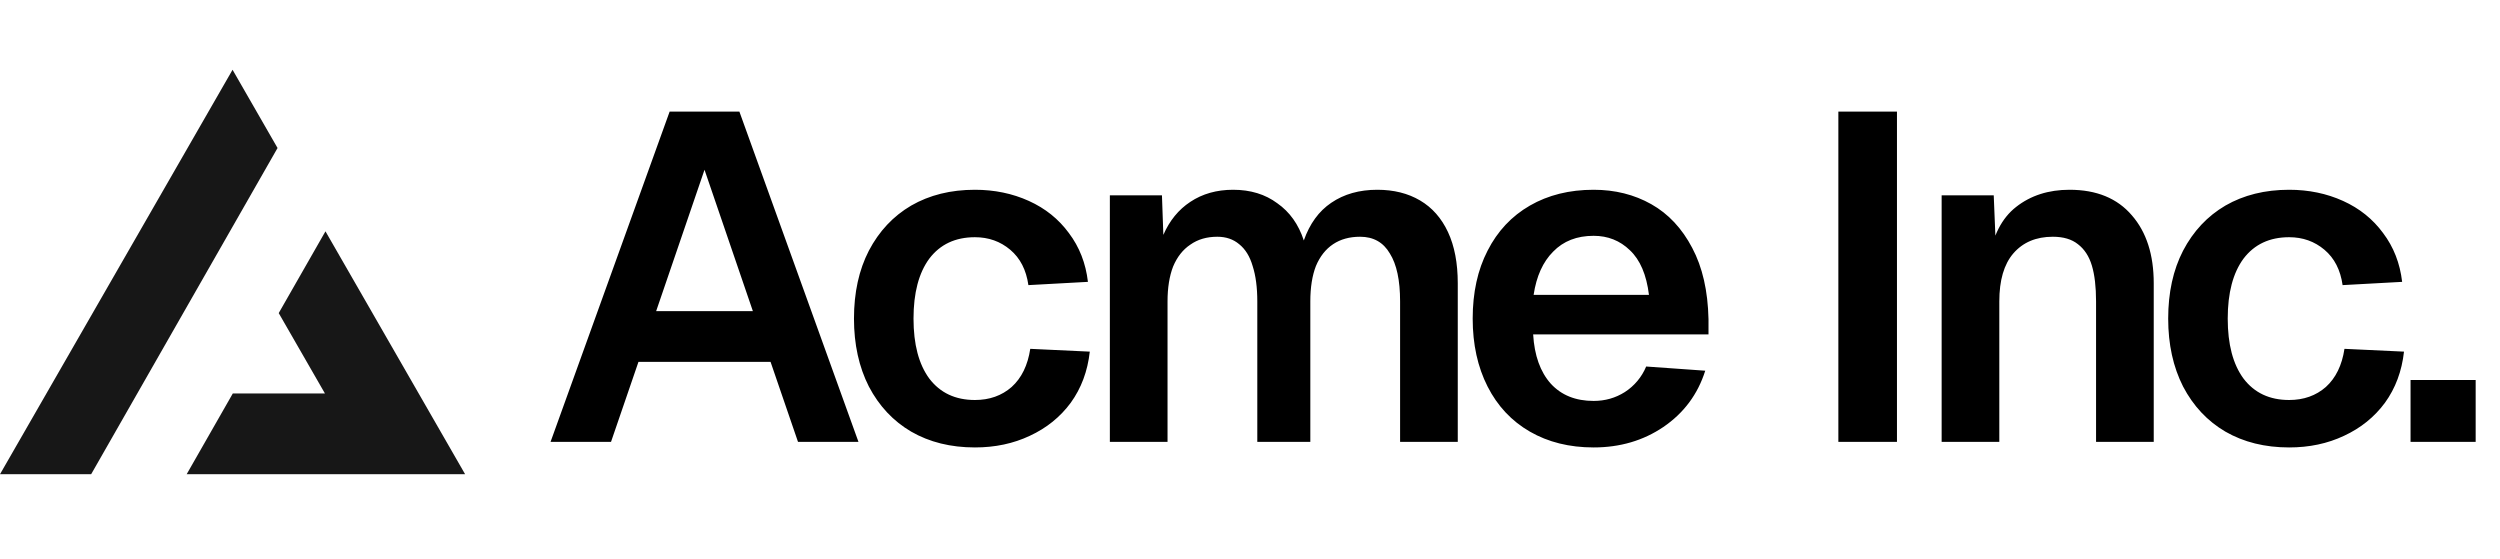
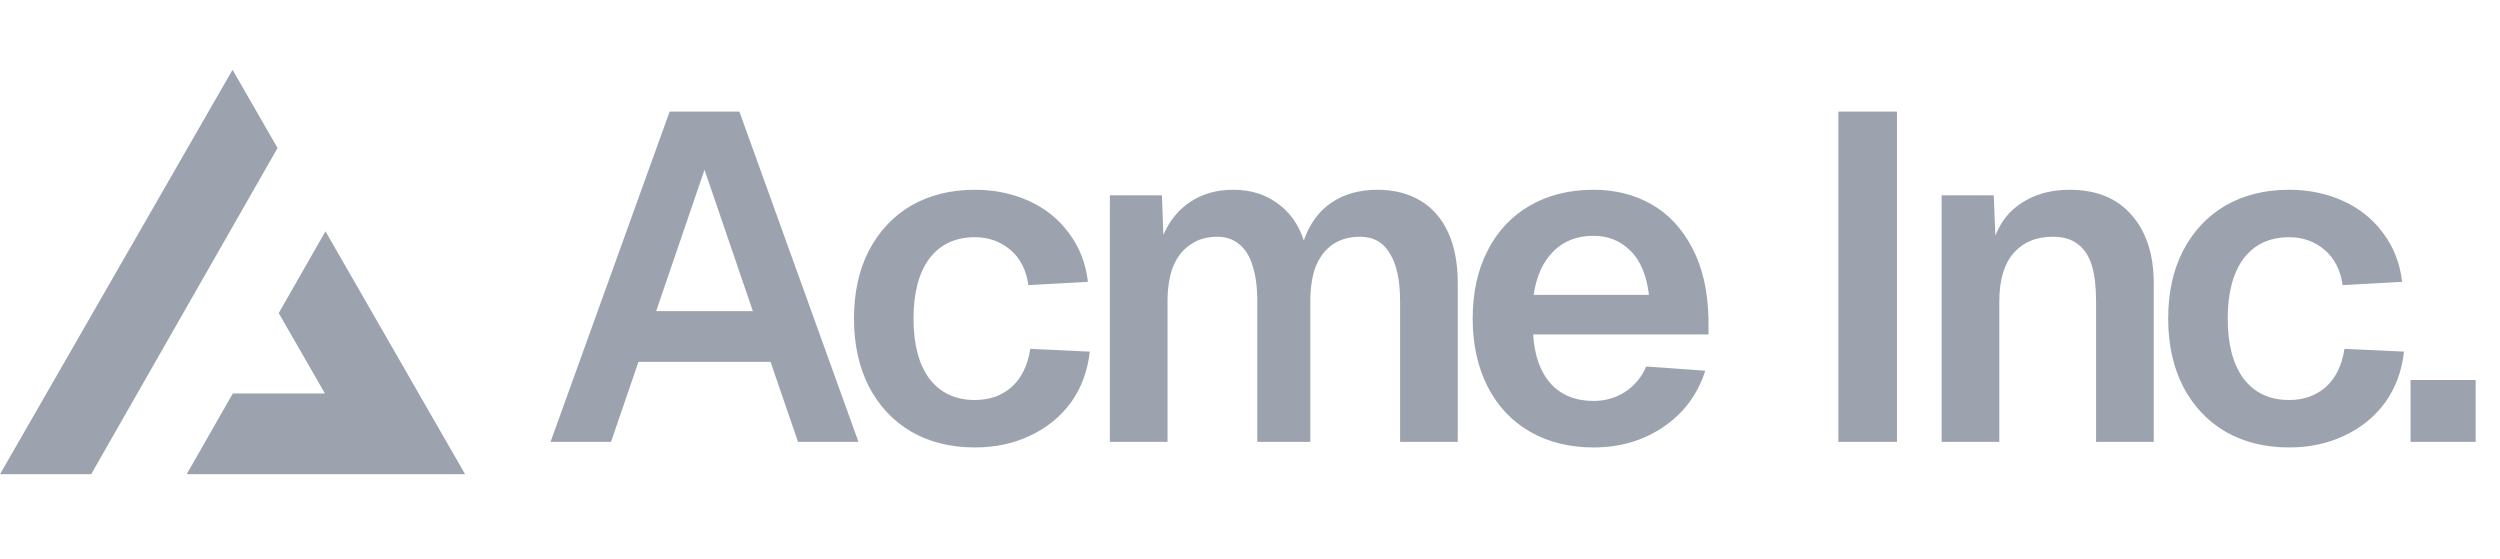
<svg xmlns="http://www.w3.org/2000/svg" width="215" height="48" fill="none">
-   <path fill="#000" d="M57.588 9.6h6L73.828 38h-5.2l-2.36-6.88h-11.36L52.548 38h-5.2l10.24-28.4Zm7.16 17.16-4.16-12.16-4.16 12.16h8.32Zm23.694-2.24c-.186-1.307-.706-2.32-1.56-3.04-.853-.72-1.866-1.08-3.04-1.08-1.68 0-2.986.613-3.92 1.84-.906 1.227-1.36 2.947-1.36 5.16s.454 3.933 1.36 5.16c.934 1.227 2.24 1.84 3.92 1.84 1.254 0 2.307-.373 3.16-1.12.854-.773 1.387-1.867 1.6-3.28l5.12.24c-.186 1.68-.733 3.147-1.64 4.4-.906 1.227-2.08 2.173-3.52 2.84-1.413.667-2.986 1-4.72 1-2.08 0-3.906-.453-5.48-1.36-1.546-.907-2.76-2.2-3.64-3.88-.853-1.68-1.28-3.627-1.28-5.84 0-2.24.427-4.187 1.28-5.84.88-1.68 2.094-2.973 3.64-3.88 1.574-.907 3.4-1.36 5.48-1.36 1.68 0 3.227.32 4.64.96 1.414.64 2.56 1.56 3.44 2.76.907 1.2 1.454 2.6 1.64 4.2l-5.12.28Zm11.486-7.72.12 3.4c.534-1.227 1.307-2.173 2.32-2.84 1.04-.693 2.267-1.04 3.68-1.04 1.494 0 2.76.387 3.8 1.16 1.067.747 1.827 1.813 2.28 3.2.507-1.44 1.294-2.52 2.36-3.24 1.094-.747 2.414-1.12 3.96-1.12 1.414 0 2.64.307 3.68.92s1.84 1.52 2.4 2.72c.56 1.2.84 2.667.84 4.4V38h-4.96V25.92c0-1.813-.293-3.187-.88-4.12-.56-.96-1.413-1.44-2.56-1.44-.906 0-1.68.213-2.32.64-.64.427-1.133 1.053-1.48 1.88-.32.827-.48 1.84-.48 3.04V38h-4.56V25.92c0-1.2-.133-2.213-.4-3.04-.24-.827-.626-1.453-1.16-1.88-.506-.427-1.133-.64-1.88-.64-.906 0-1.68.227-2.32.68-.64.427-1.133 1.053-1.48 1.88-.32.827-.48 1.827-.48 3V38h-4.96V16.8h4.48Zm26.723 10.6c0-2.24.427-4.187 1.28-5.84.854-1.68 2.067-2.973 3.64-3.88 1.574-.907 3.4-1.36 5.48-1.36 1.84 0 3.494.413 4.96 1.24 1.467.827 2.64 2.08 3.52 3.76.88 1.653 1.347 3.693 1.4 6.12v1.32h-15.08c.107 1.813.614 3.227 1.52 4.24.907.987 2.134 1.48 3.68 1.48.987 0 1.88-.253 2.68-.76a4.803 4.803 0 0 0 1.84-2.2l5.08.36c-.64 2.027-1.84 3.64-3.6 4.84-1.733 1.173-3.733 1.76-6 1.76-2.08 0-3.906-.453-5.48-1.36-1.573-.907-2.786-2.2-3.64-3.88-.853-1.68-1.28-3.627-1.28-5.84Zm15.16-2.04c-.213-1.733-.76-3.013-1.64-3.84-.853-.827-1.893-1.24-3.12-1.24-1.44 0-2.6.453-3.48 1.36-.88.88-1.44 2.12-1.68 3.72h9.92ZM163.139 9.6V38h-5.04V9.6h5.04Zm8.322 7.2.24 5.88-.64-.36c.32-2.053 1.094-3.56 2.32-4.52 1.254-.987 2.787-1.48 4.6-1.48 2.32 0 4.107.733 5.36 2.2 1.254 1.44 1.88 3.387 1.88 5.84V38h-4.96V25.92c0-1.253-.12-2.28-.36-3.08-.24-.8-.64-1.413-1.2-1.84-.533-.427-1.253-.64-2.16-.64-1.44 0-2.573.48-3.4 1.44-.8.933-1.2 2.307-1.2 4.12V38h-4.96V16.8h4.48Zm30.003 7.72c-.186-1.307-.706-2.32-1.56-3.04-.853-.72-1.866-1.08-3.04-1.08-1.68 0-2.986.613-3.92 1.84-.906 1.227-1.36 2.947-1.36 5.16s.454 3.933 1.36 5.16c.934 1.227 2.24 1.84 3.92 1.84 1.254 0 2.307-.373 3.16-1.12.854-.773 1.387-1.867 1.6-3.28l5.12.24c-.186 1.68-.733 3.147-1.64 4.4-.906 1.227-2.08 2.173-3.52 2.84-1.413.667-2.986 1-4.72 1-2.08 0-3.906-.453-5.48-1.36-1.546-.907-2.76-2.2-3.64-3.88-.853-1.68-1.28-3.627-1.28-5.84 0-2.24.427-4.187 1.28-5.84.88-1.68 2.094-2.973 3.64-3.88 1.574-.907 3.4-1.36 5.48-1.36 1.68 0 3.227.32 4.64.96 1.414.64 2.56 1.56 3.44 2.76.907 1.2 1.454 2.6 1.64 4.2l-5.12.28Zm11.443 8.16V38h-5.6v-5.32h5.6Z" />
-   <path fill="#171717" fill-rule="evenodd" d="m7.839 40.783 16.03-28.054L20 6 0 40.783h7.839Zm8.214 0H40L27.99 19.894l-4.02 7.032 3.976 6.914H20.02l-3.967 6.943Z" clip-rule="evenodd" />
+   <path fill="#9CA3AF" d="M57.588 9.6h6L73.828 38h-5.2l-2.36-6.88h-11.36L52.548 38h-5.2l10.24-28.4Zm7.16 17.16-4.16-12.16-4.16 12.16h8.32Zm23.694-2.24c-.186-1.307-.706-2.32-1.56-3.04-.853-.72-1.866-1.08-3.04-1.08-1.68 0-2.986.613-3.92 1.84-.906 1.227-1.36 2.947-1.36 5.16s.454 3.933 1.36 5.16c.934 1.227 2.24 1.84 3.92 1.84 1.254 0 2.307-.373 3.16-1.12.854-.773 1.387-1.867 1.6-3.28l5.12.24c-.186 1.68-.733 3.147-1.64 4.4-.906 1.227-2.08 2.173-3.52 2.84-1.413.667-2.986 1-4.72 1-2.08 0-3.906-.453-5.48-1.36-1.546-.907-2.76-2.2-3.64-3.88-.853-1.68-1.28-3.627-1.28-5.84 0-2.24.427-4.187 1.28-5.84.88-1.68 2.094-2.973 3.64-3.88 1.574-.907 3.4-1.36 5.48-1.36 1.68 0 3.227.32 4.64.96 1.414.64 2.56 1.56 3.44 2.76.907 1.2 1.454 2.6 1.64 4.2l-5.12.28Zm11.486-7.72.12 3.4c.534-1.227 1.307-2.173 2.32-2.84 1.04-.693 2.267-1.04 3.68-1.04 1.494 0 2.76.387 3.8 1.16 1.067.747 1.827 1.813 2.28 3.2.507-1.44 1.294-2.52 2.36-3.24 1.094-.747 2.414-1.12 3.96-1.12 1.414 0 2.64.307 3.68.92s1.84 1.52 2.4 2.72c.56 1.2.84 2.667.84 4.4V38h-4.96V25.92c0-1.813-.293-3.187-.88-4.12-.56-.96-1.413-1.44-2.56-1.44-.906 0-1.68.213-2.32.64-.64.427-1.133 1.053-1.48 1.88-.32.827-.48 1.84-.48 3.04V38h-4.56V25.92c0-1.2-.133-2.213-.4-3.04-.24-.827-.626-1.453-1.16-1.88-.506-.427-1.133-.64-1.88-.64-.906 0-1.68.227-2.32.68-.64.427-1.133 1.053-1.48 1.88-.32.827-.48 1.827-.48 3V38h-4.96V16.8h4.48Zm26.723 10.6c0-2.24.427-4.187 1.28-5.84.854-1.68 2.067-2.973 3.64-3.88 1.574-.907 3.4-1.36 5.48-1.36 1.84 0 3.494.413 4.96 1.24 1.467.827 2.64 2.08 3.52 3.76.88 1.653 1.347 3.693 1.4 6.12v1.32h-15.08c.107 1.813.614 3.227 1.52 4.24.907.987 2.134 1.48 3.68 1.48.987 0 1.88-.253 2.68-.76a4.803 4.803 0 0 0 1.84-2.2l5.08.36c-.64 2.027-1.84 3.64-3.6 4.84-1.733 1.173-3.733 1.76-6 1.76-2.08 0-3.906-.453-5.48-1.36-1.573-.907-2.786-2.2-3.64-3.88-.853-1.68-1.28-3.627-1.28-5.84Zm15.16-2.04c-.213-1.733-.76-3.013-1.64-3.84-.853-.827-1.893-1.24-3.12-1.24-1.44 0-2.6.453-3.48 1.36-.88.88-1.44 2.12-1.68 3.72h9.92ZM163.139 9.6V38h-5.04V9.6h5.04Zm8.322 7.2.24 5.88-.64-.36c.32-2.053 1.094-3.56 2.32-4.52 1.254-.987 2.787-1.48 4.6-1.48 2.32 0 4.107.733 5.36 2.2 1.254 1.44 1.88 3.387 1.88 5.84V38h-4.96V25.92c0-1.253-.12-2.28-.36-3.08-.24-.8-.64-1.413-1.2-1.84-.533-.427-1.253-.64-2.16-.64-1.44 0-2.573.48-3.4 1.44-.8.933-1.2 2.307-1.2 4.12V38h-4.96V16.8h4.48Zm30.003 7.72c-.186-1.307-.706-2.32-1.56-3.04-.853-.72-1.866-1.08-3.04-1.08-1.68 0-2.986.613-3.92 1.84-.906 1.227-1.36 2.947-1.36 5.16s.454 3.933 1.36 5.16c.934 1.227 2.24 1.84 3.92 1.84 1.254 0 2.307-.373 3.16-1.12.854-.773 1.387-1.867 1.6-3.28l5.12.24c-.186 1.68-.733 3.147-1.64 4.4-.906 1.227-2.08 2.173-3.52 2.84-1.413.667-2.986 1-4.72 1-2.08 0-3.906-.453-5.48-1.36-1.546-.907-2.76-2.2-3.64-3.88-.853-1.68-1.28-3.627-1.28-5.84 0-2.24.427-4.187 1.28-5.84.88-1.68 2.094-2.973 3.64-3.88 1.574-.907 3.4-1.36 5.48-1.36 1.68 0 3.227.32 4.64.96 1.414.64 2.56 1.56 3.44 2.76.907 1.2 1.454 2.6 1.64 4.2l-5.12.28Zm11.443 8.16V38h-5.6v-5.32h5.6Z" />
+   <path fill="#9CA3AF" fill-rule="evenodd" d="m7.839 40.783 16.03-28.054L20 6 0 40.783h7.839Zm8.214 0H40L27.99 19.894l-4.02 7.032 3.976 6.914H20.02l-3.967 6.943Z" clip-rule="evenodd" />
</svg>
